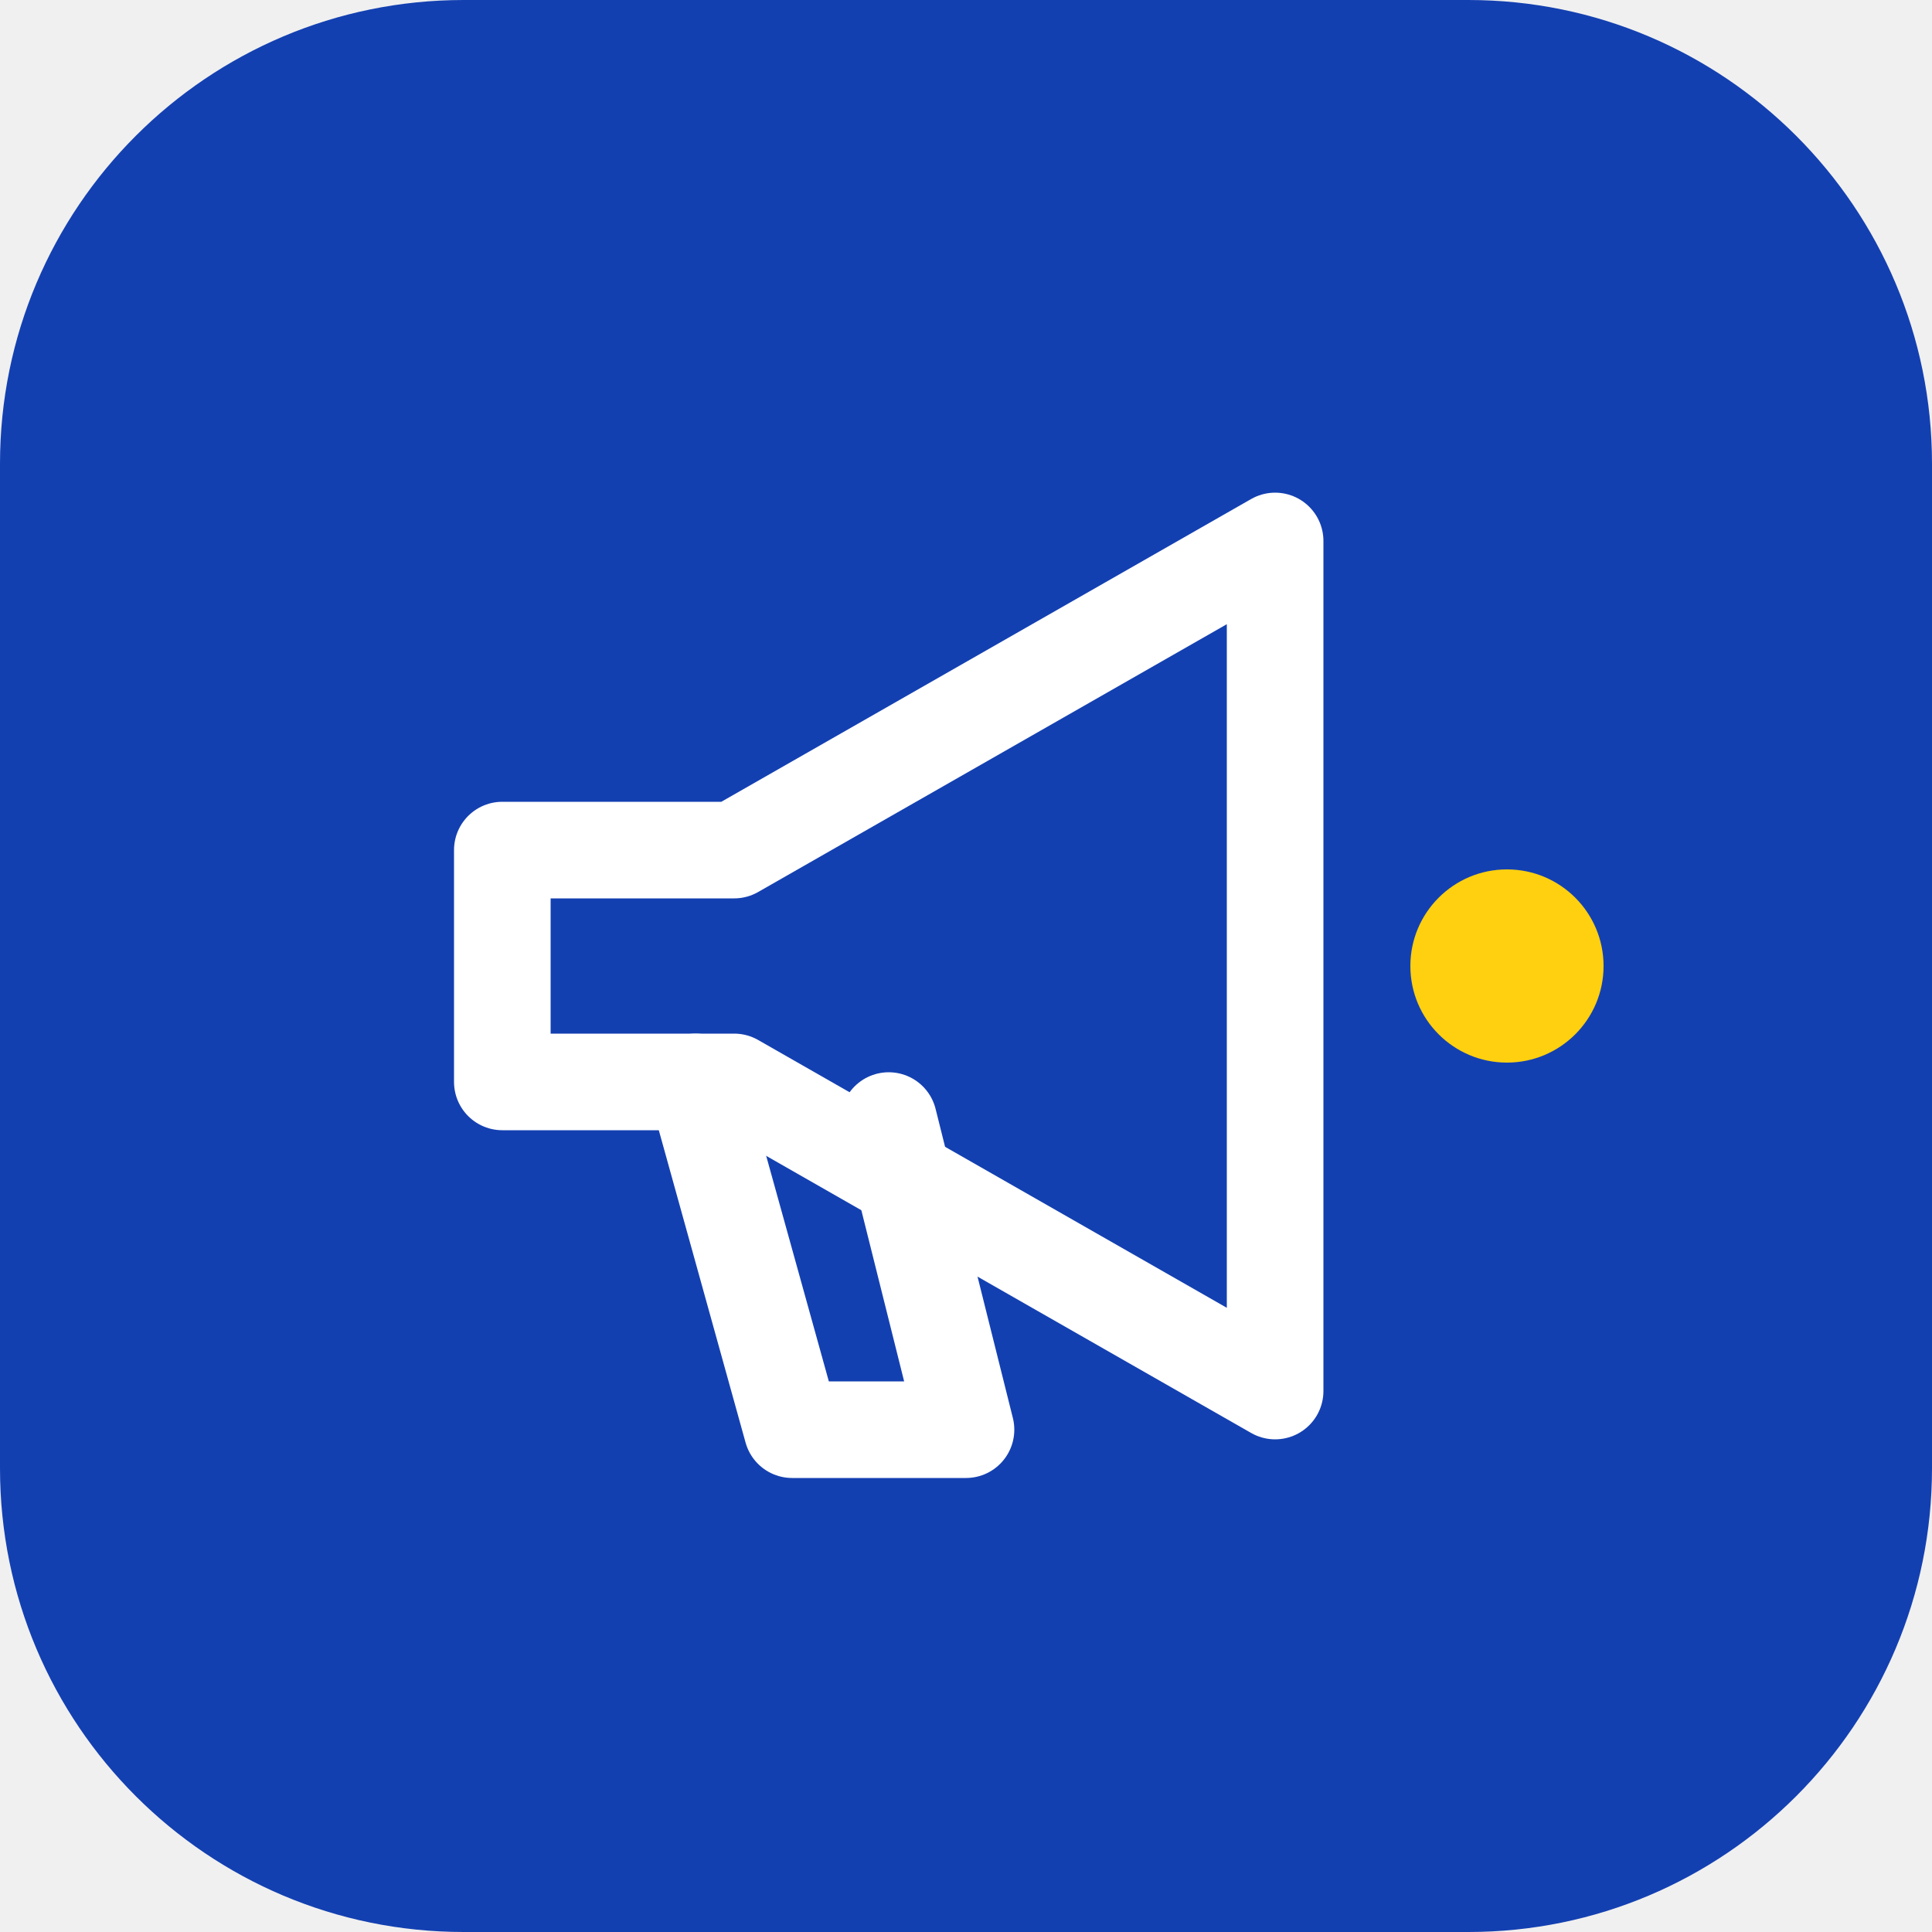
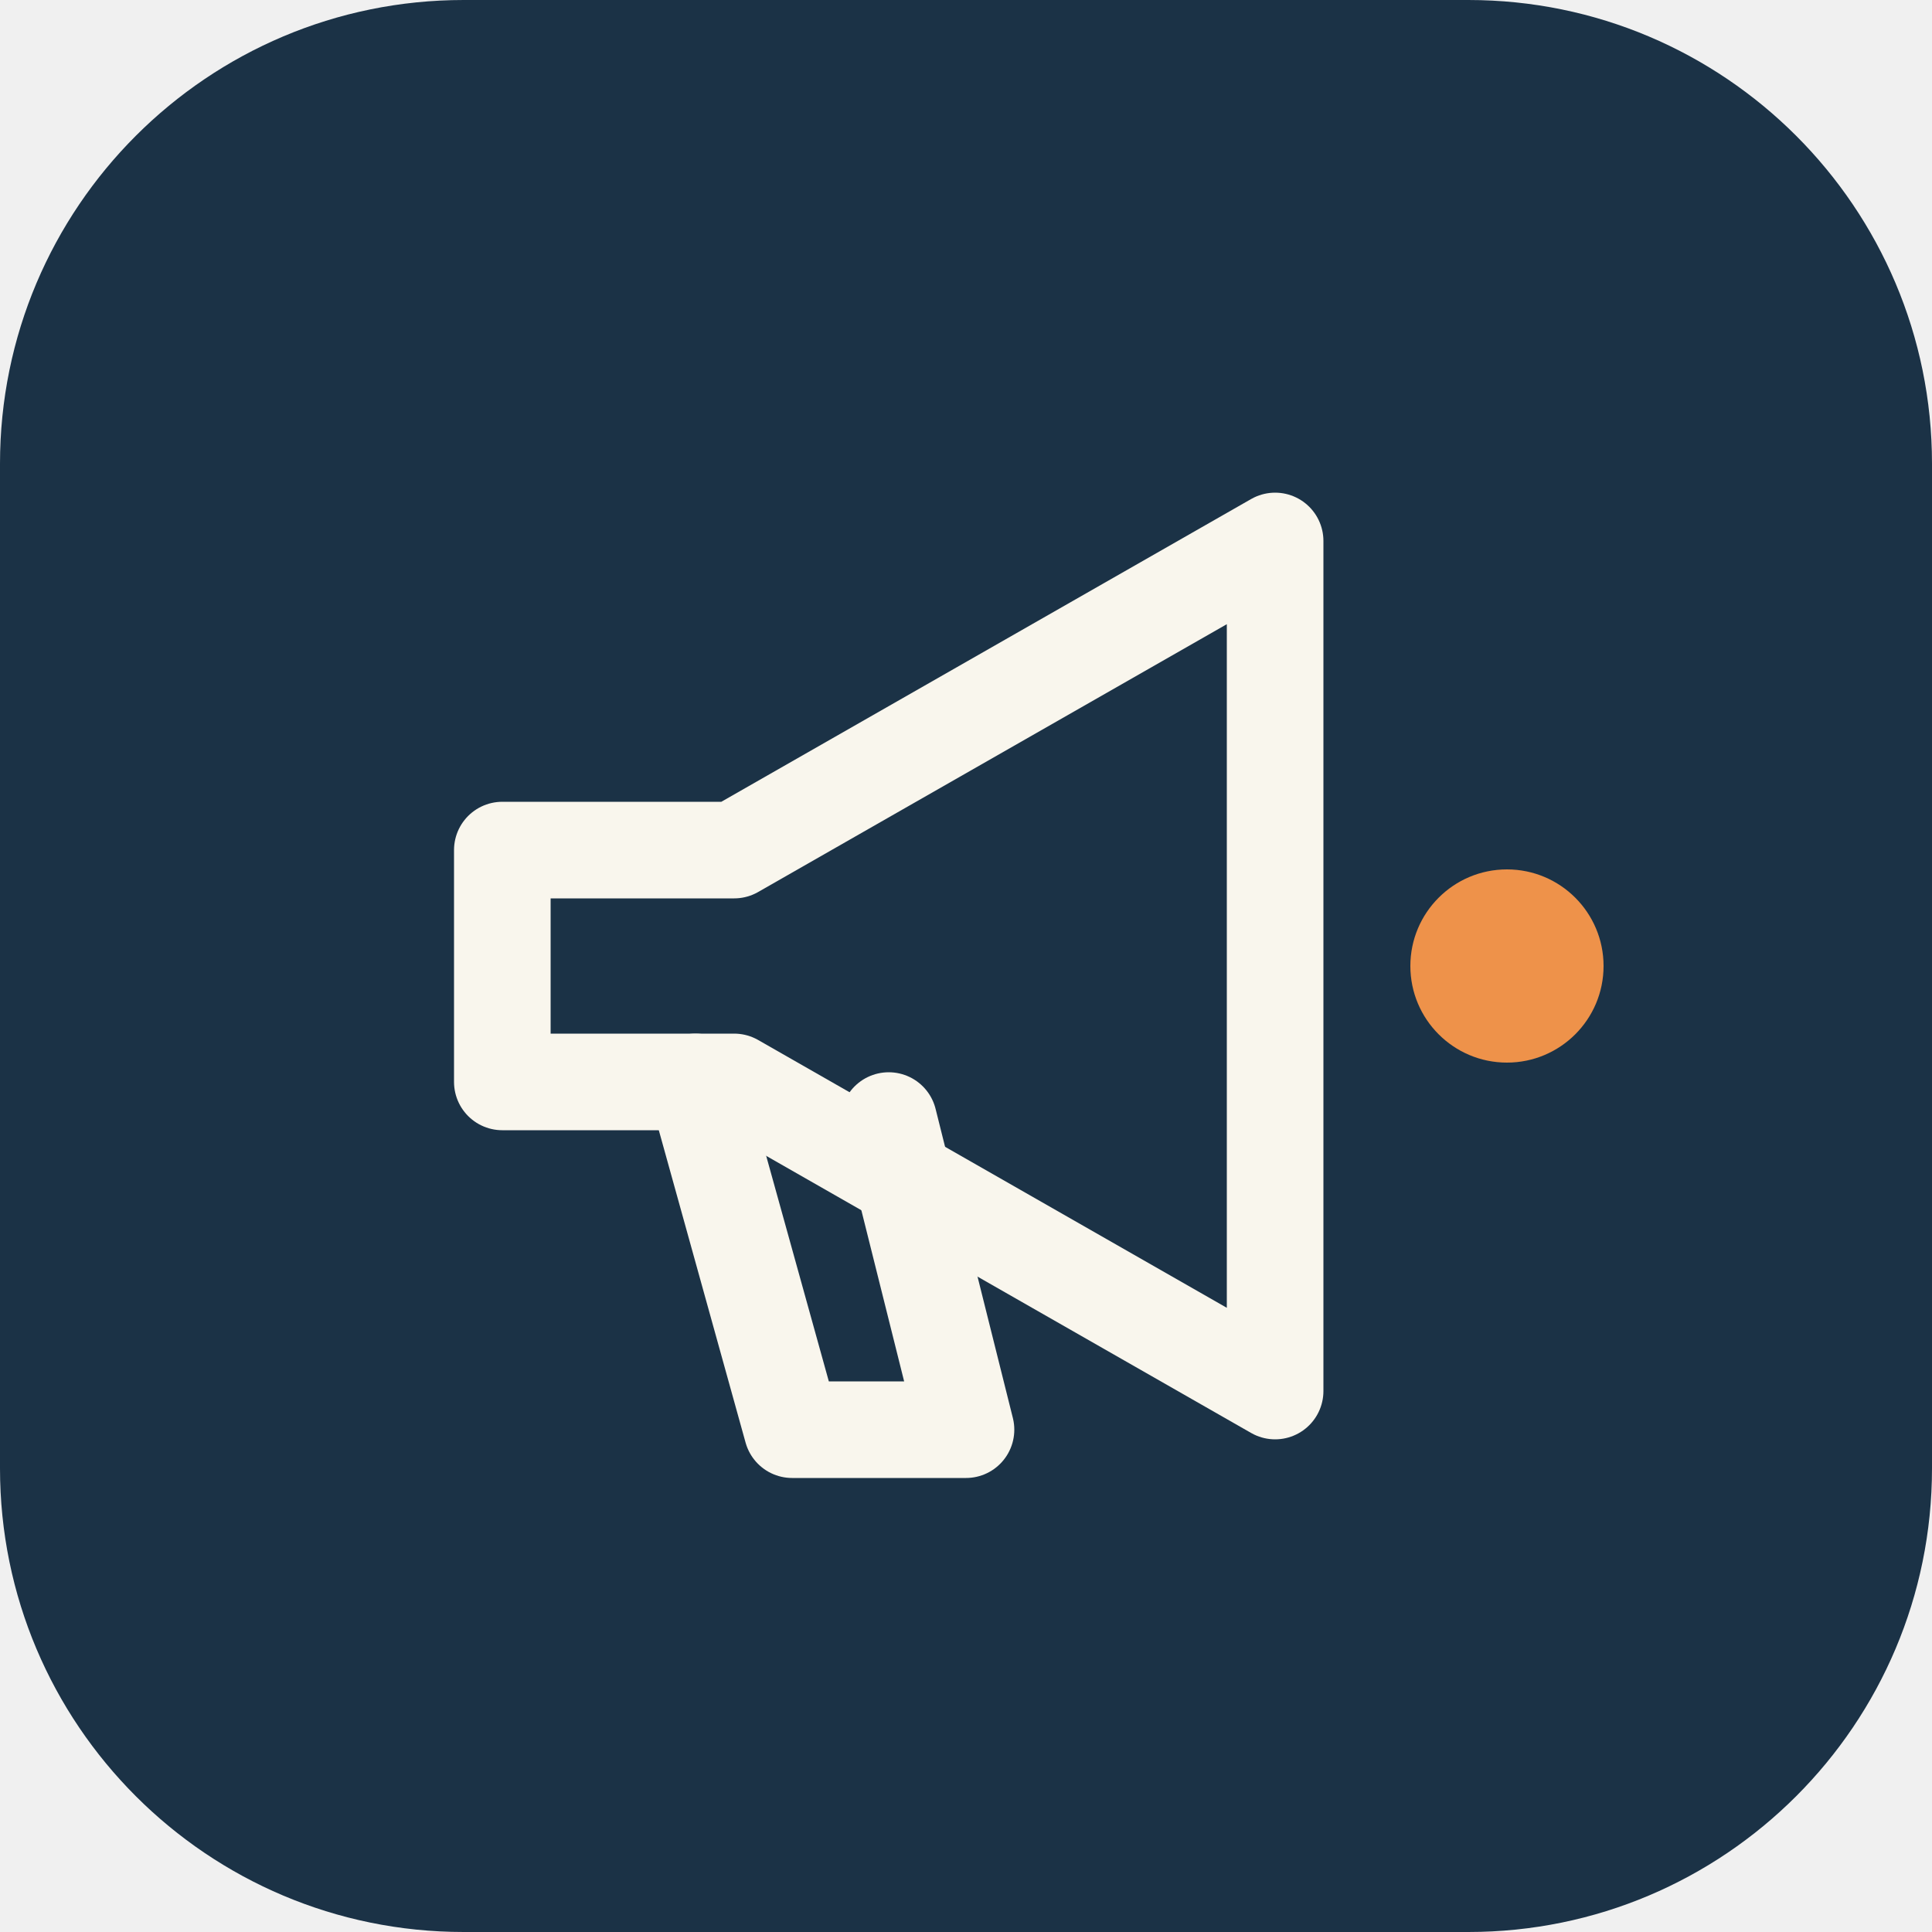
<svg xmlns="http://www.w3.org/2000/svg" viewBox="0 0 100 100">
-   <rect width="100" height="100" rx="24" fill="#1340B1" />
-   <path d="M26 44 H38 L66 28 V72 L38 56 H26 Z" fill="none" stroke="#FFFFFF" stroke-width="5" stroke-linejoin="round" />
-   <path d="M36 56 L41 74 H50 L46 58" fill="none" stroke="#FFFFFF" stroke-width="5" stroke-linejoin="round" stroke-linecap="round" />
-   <circle cx="78" cy="50" r="5" fill="#FED00F" />
+   <rect width="100" height="100" rx="24" fill="#1B3246" />
+   <path d="M26 44 H38 L66 28 V72 L38 56 H26 Z" fill="none" stroke="#F9F6ED" stroke-width="5" stroke-linejoin="round" />
+   <path d="M36 56 L41 74 H50 L46 58" fill="none" stroke="#F9F6ED" stroke-width="5" stroke-linejoin="round" stroke-linecap="round" />
+   <circle cx="78" cy="50" r="5" fill="#EE924A" />
</svg>
